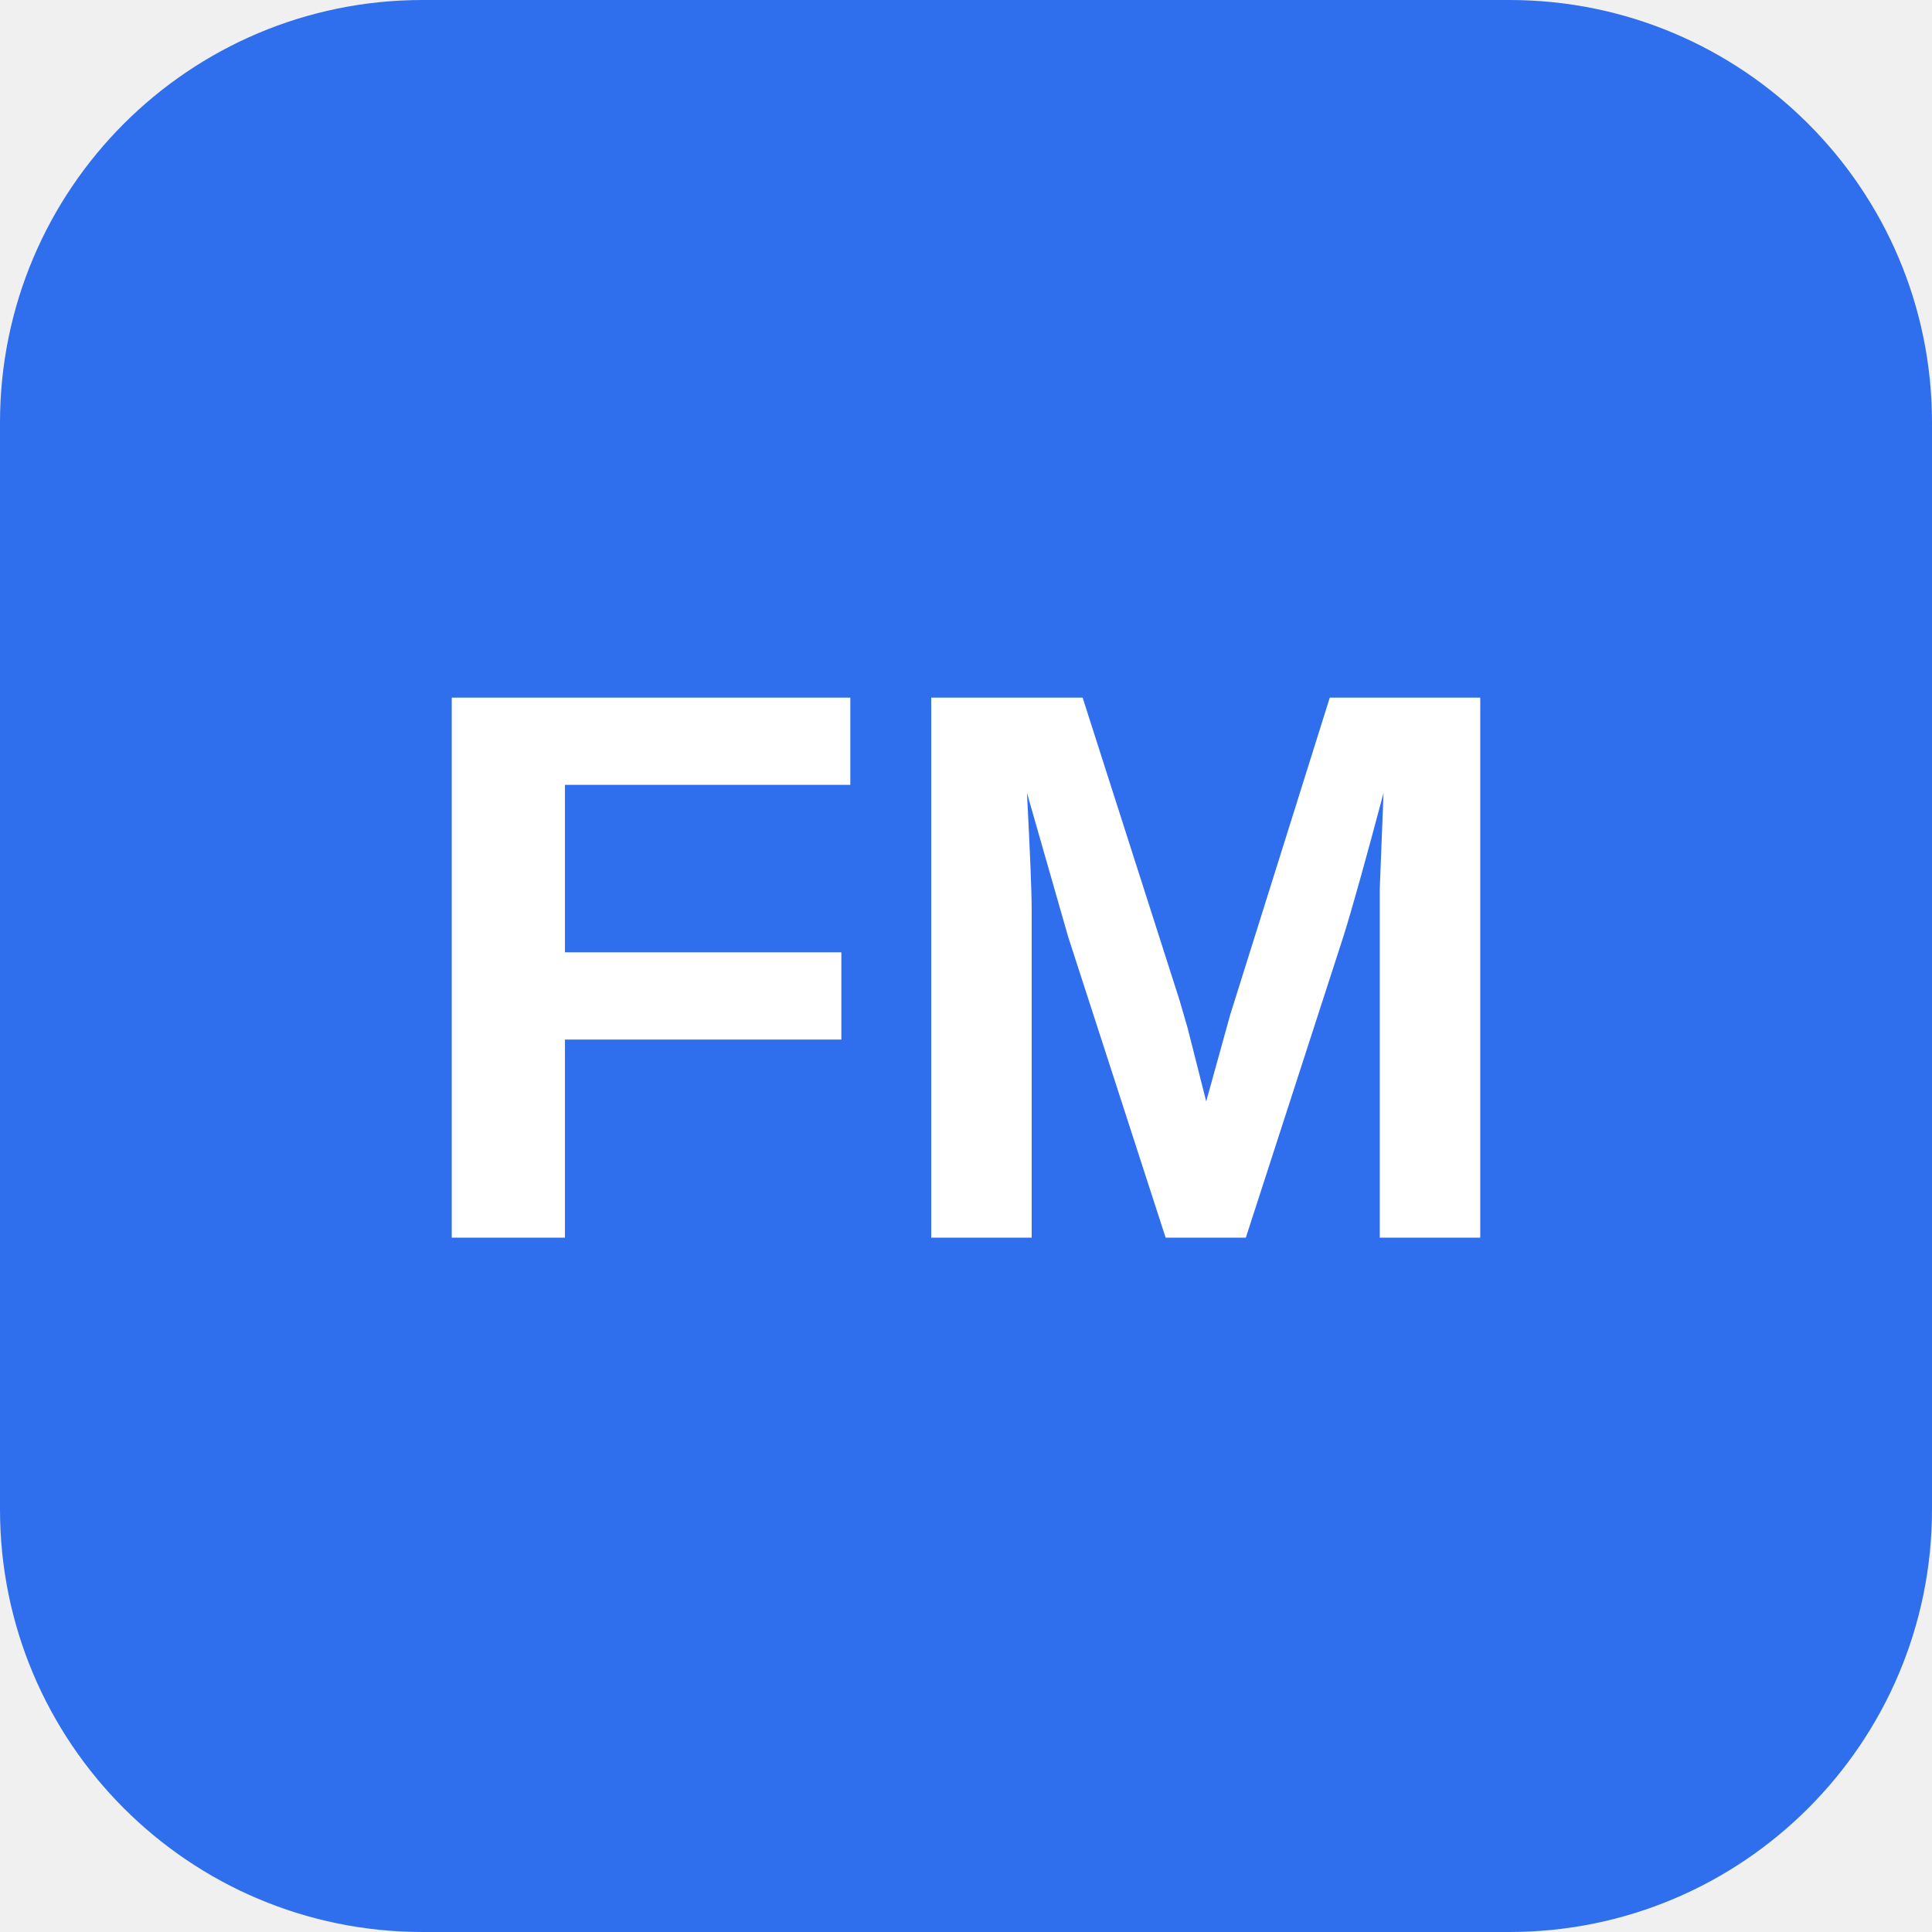
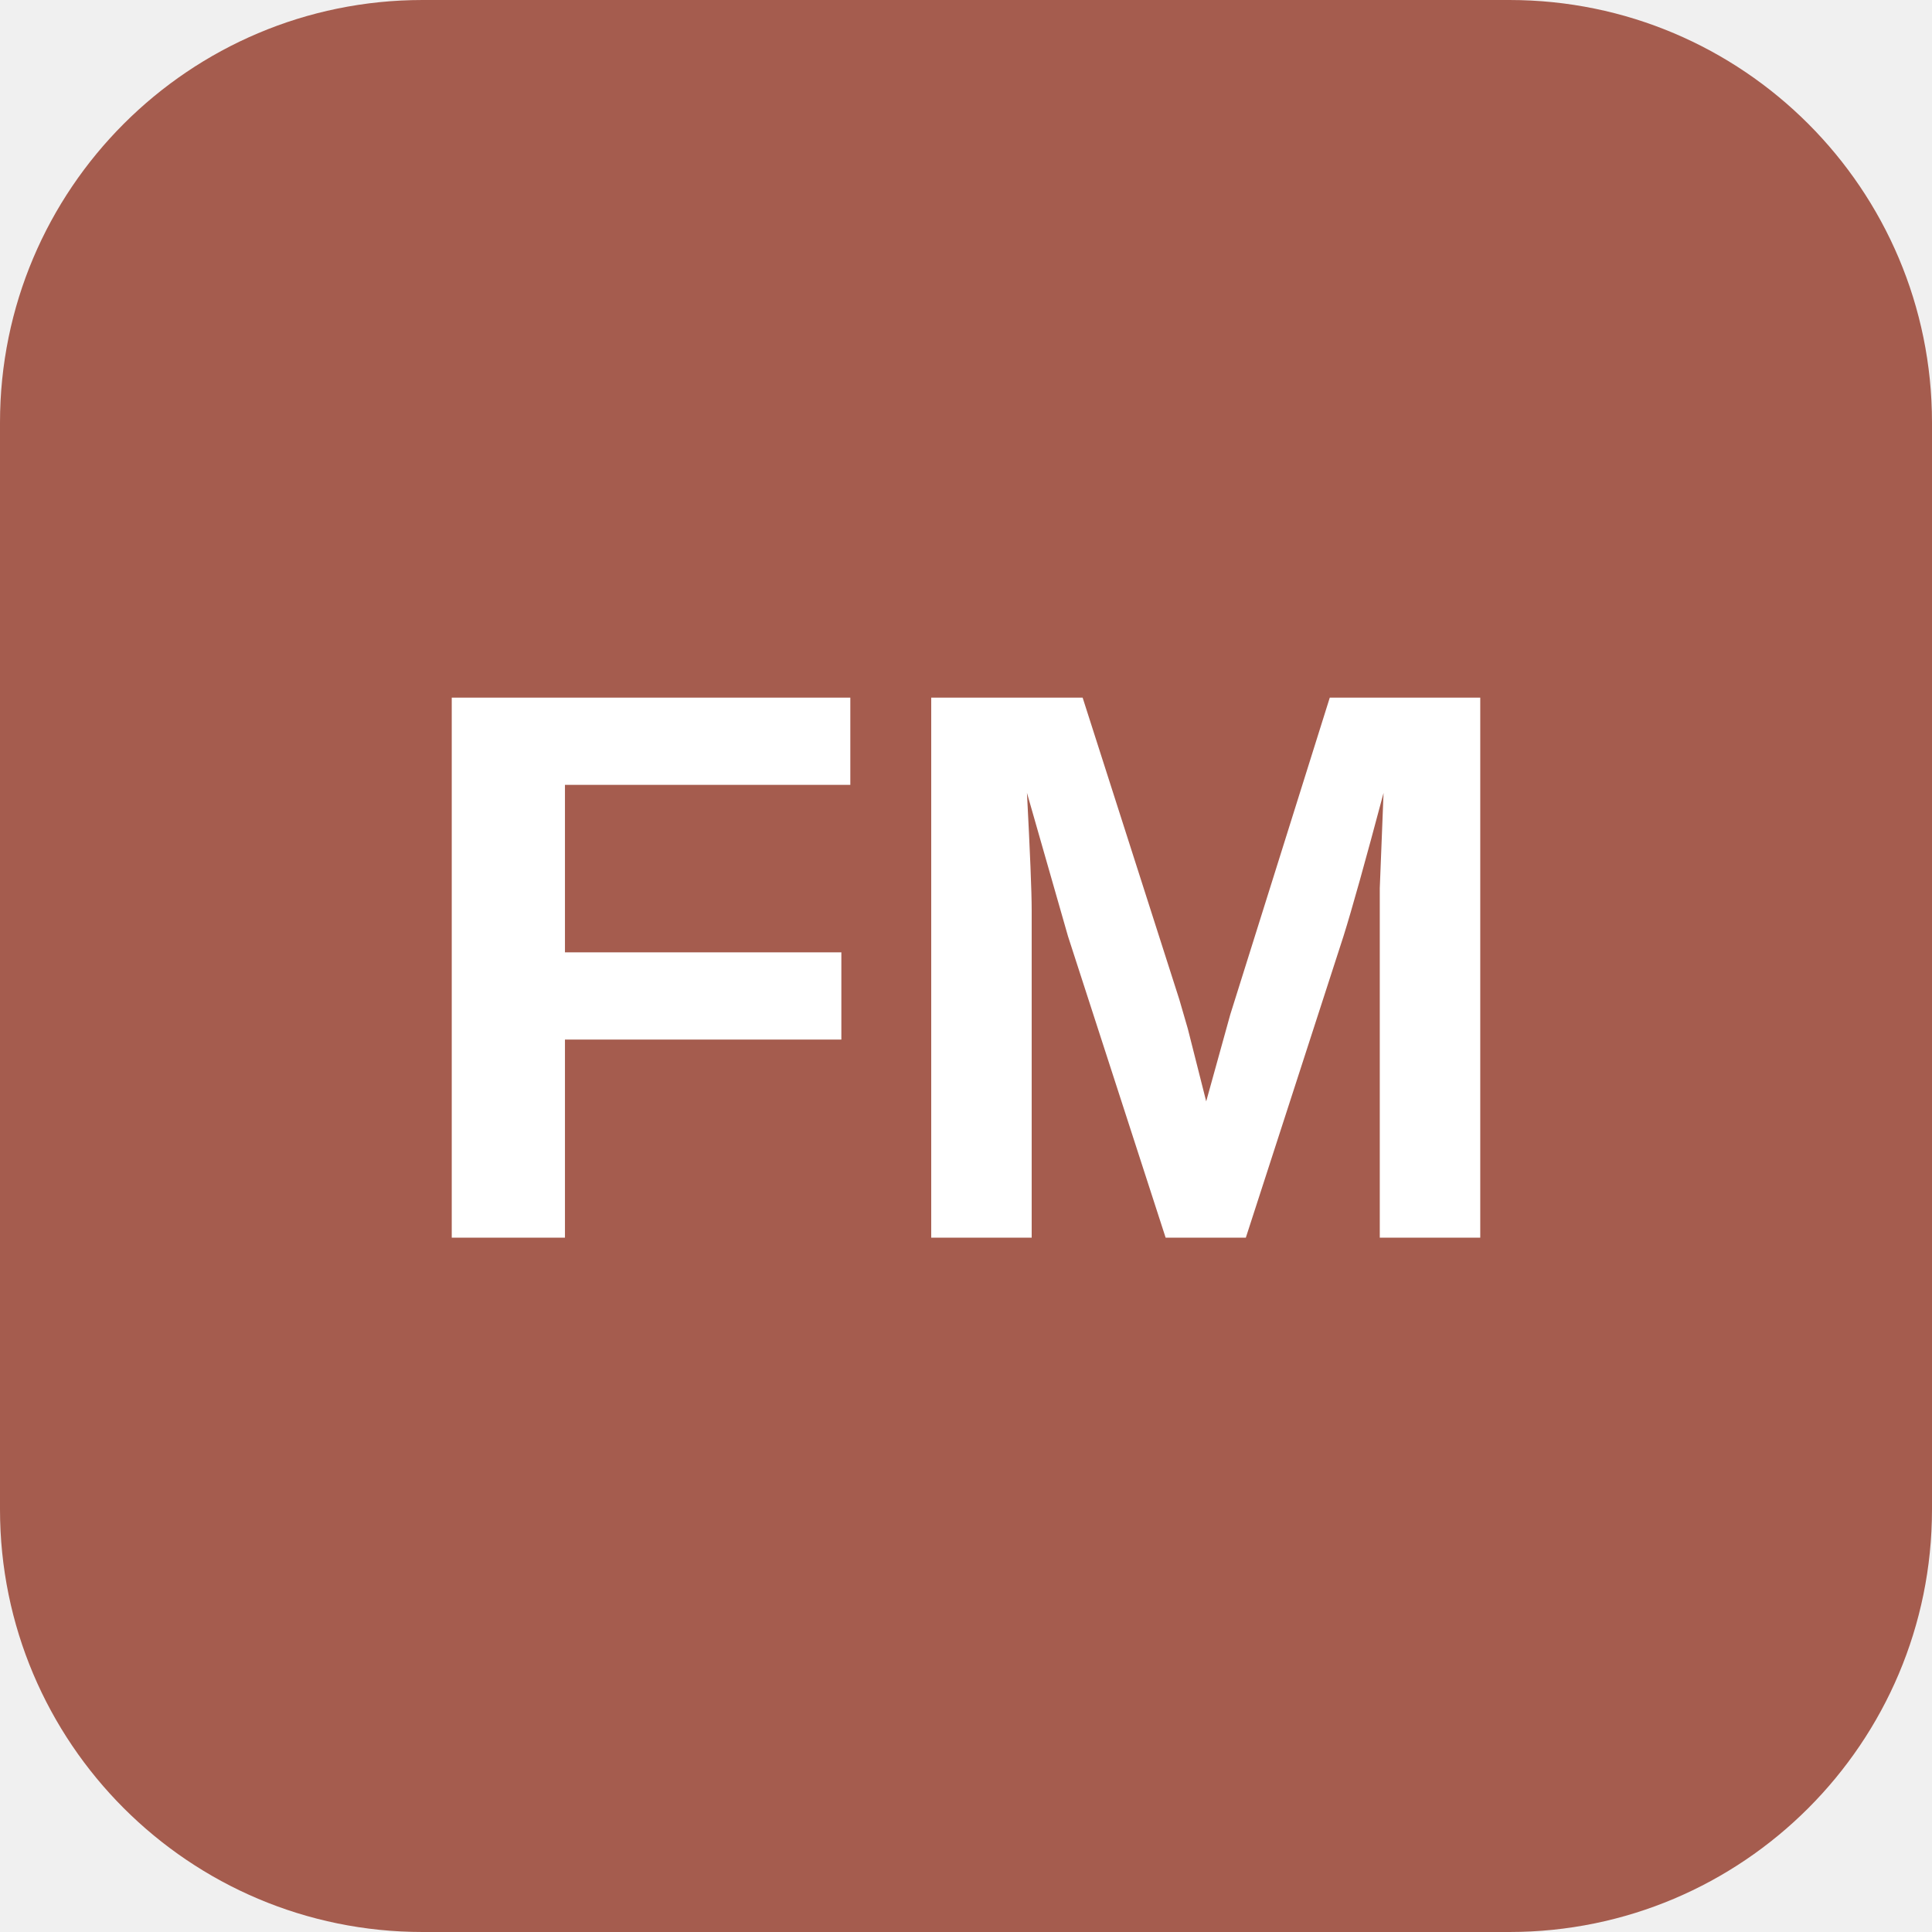
<svg xmlns="http://www.w3.org/2000/svg" width="64" height="64" viewBox="0 0 64 64">
-   <rect width="64" height="64" rx="14" fill="#2F6FED" />
+   <rect width="64" height="64" rx="14" fill="#A55C4E" />
  <text x="32" y="41" text-anchor="middle" font-family="Arial, Helvetica, sans-serif" font-size="26" font-weight="700" fill="#ffffff">FM</text>
</svg>
